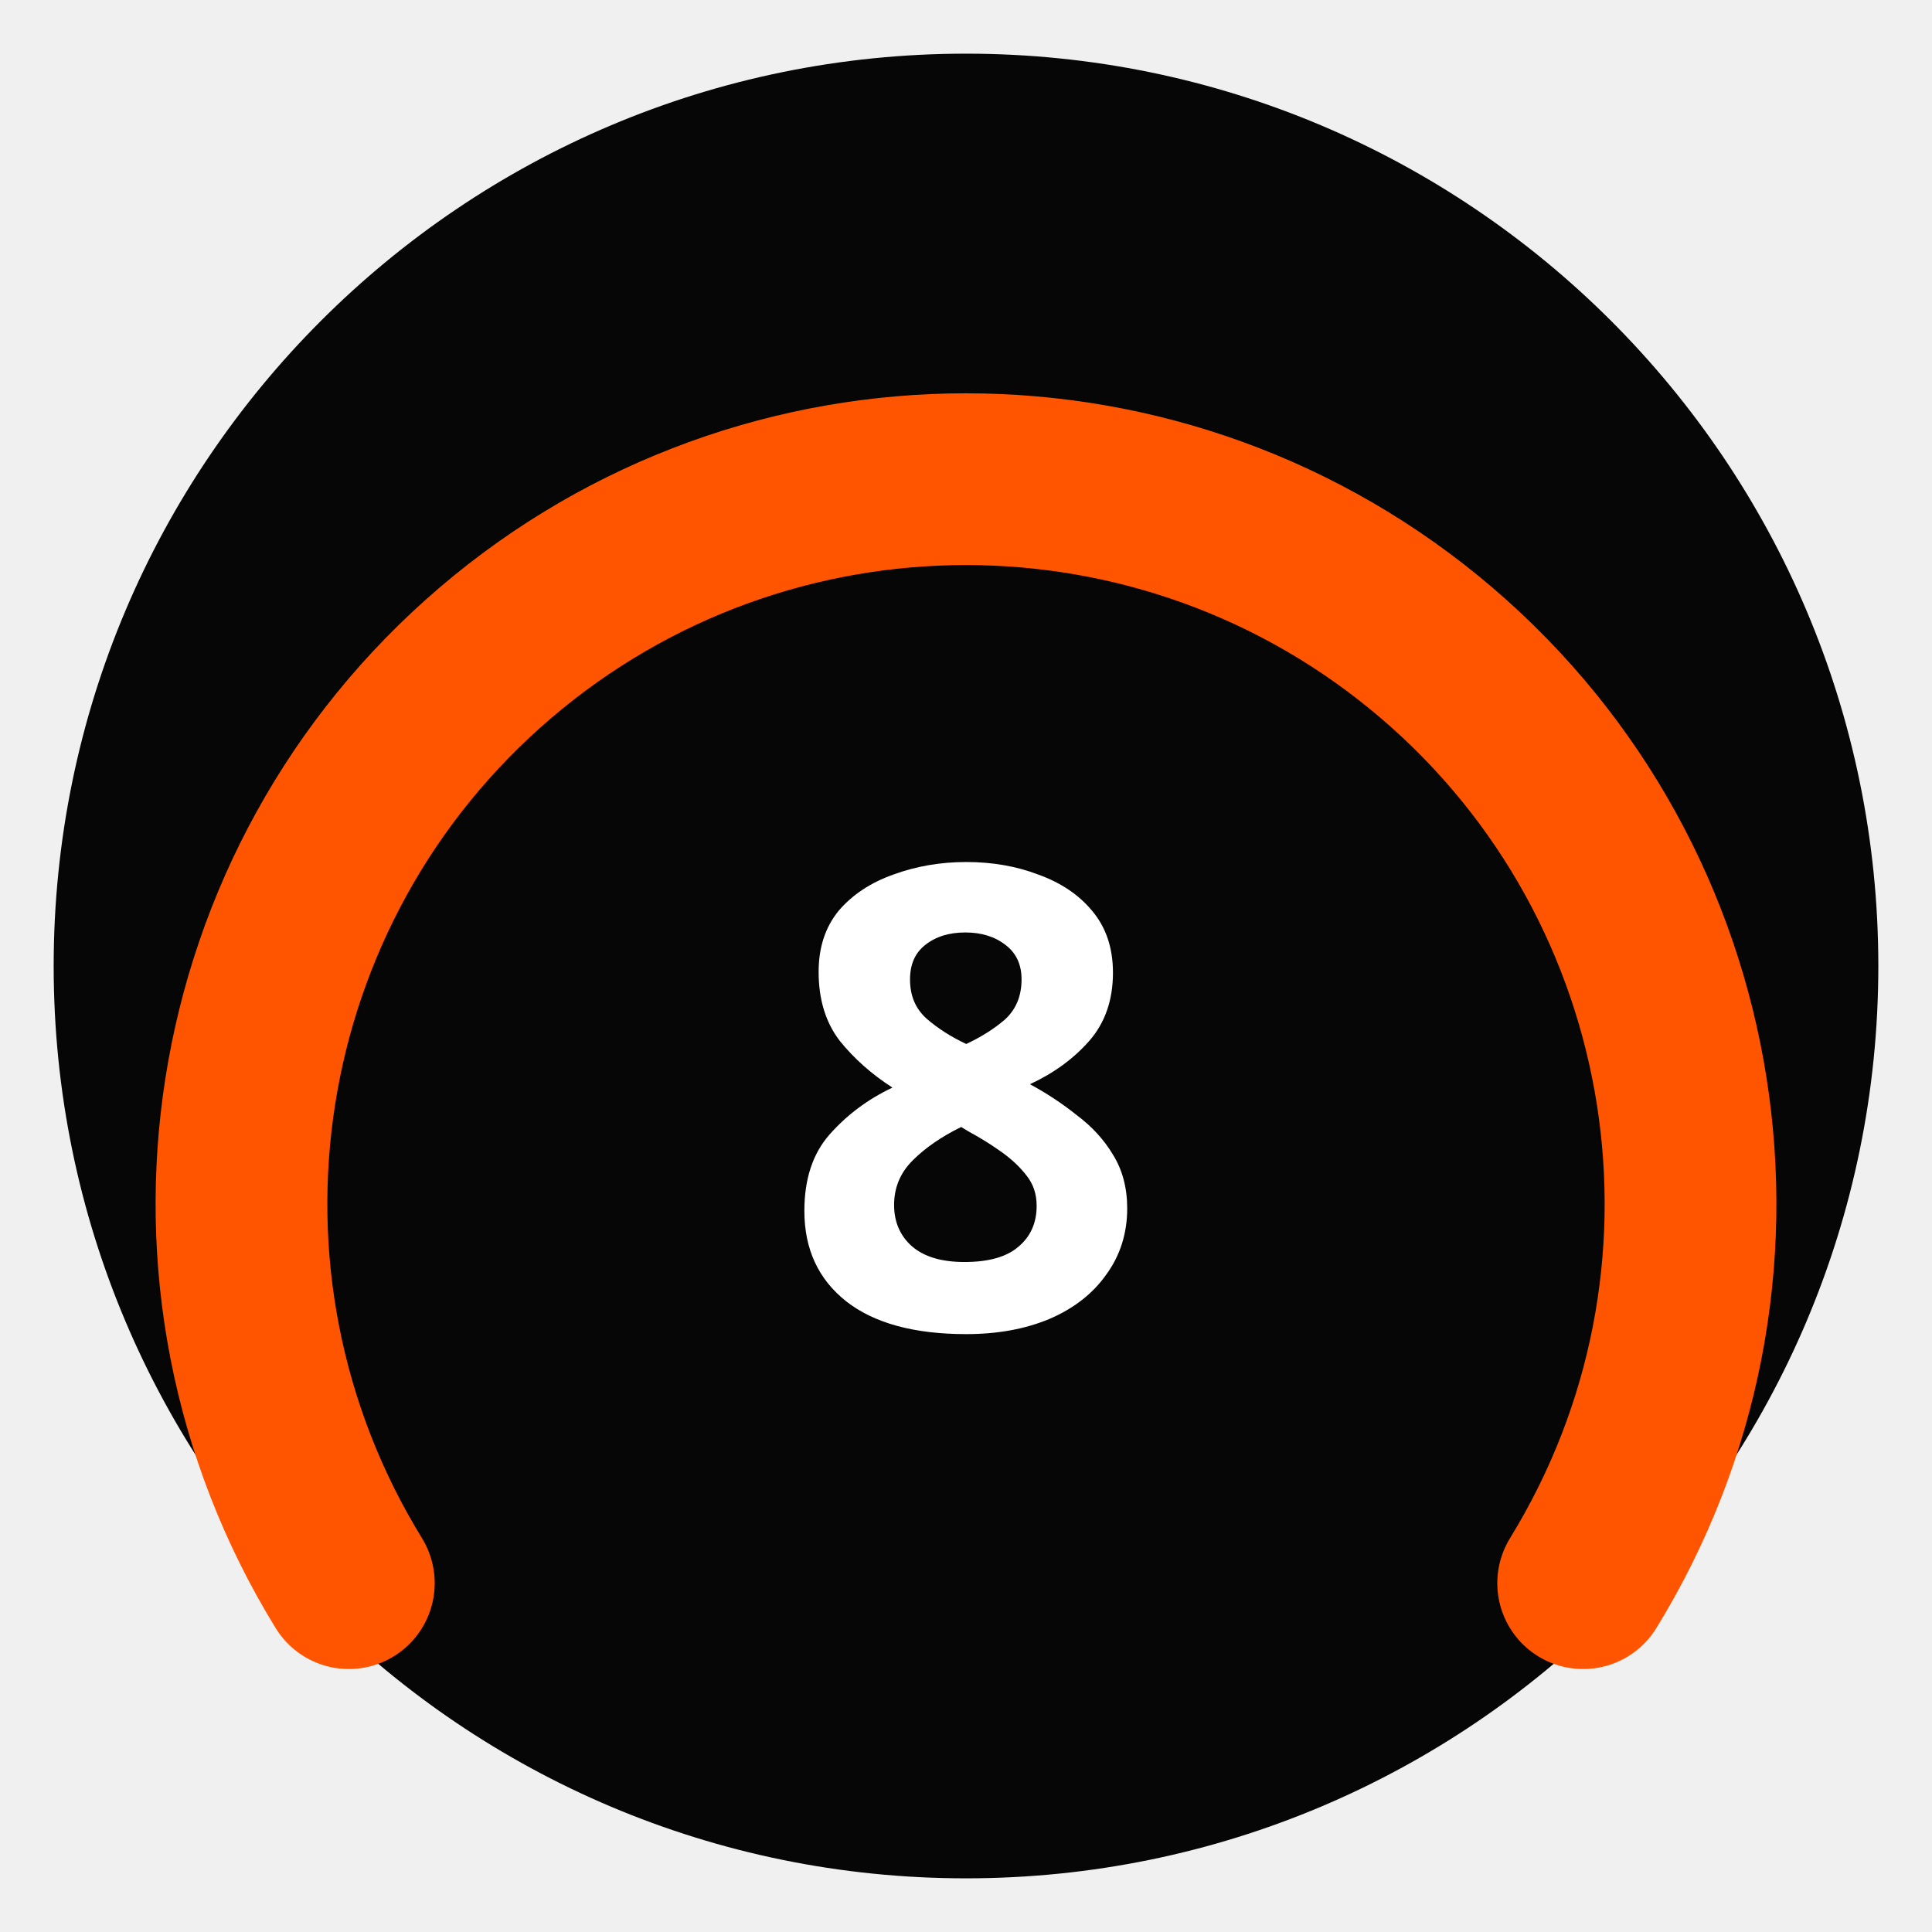
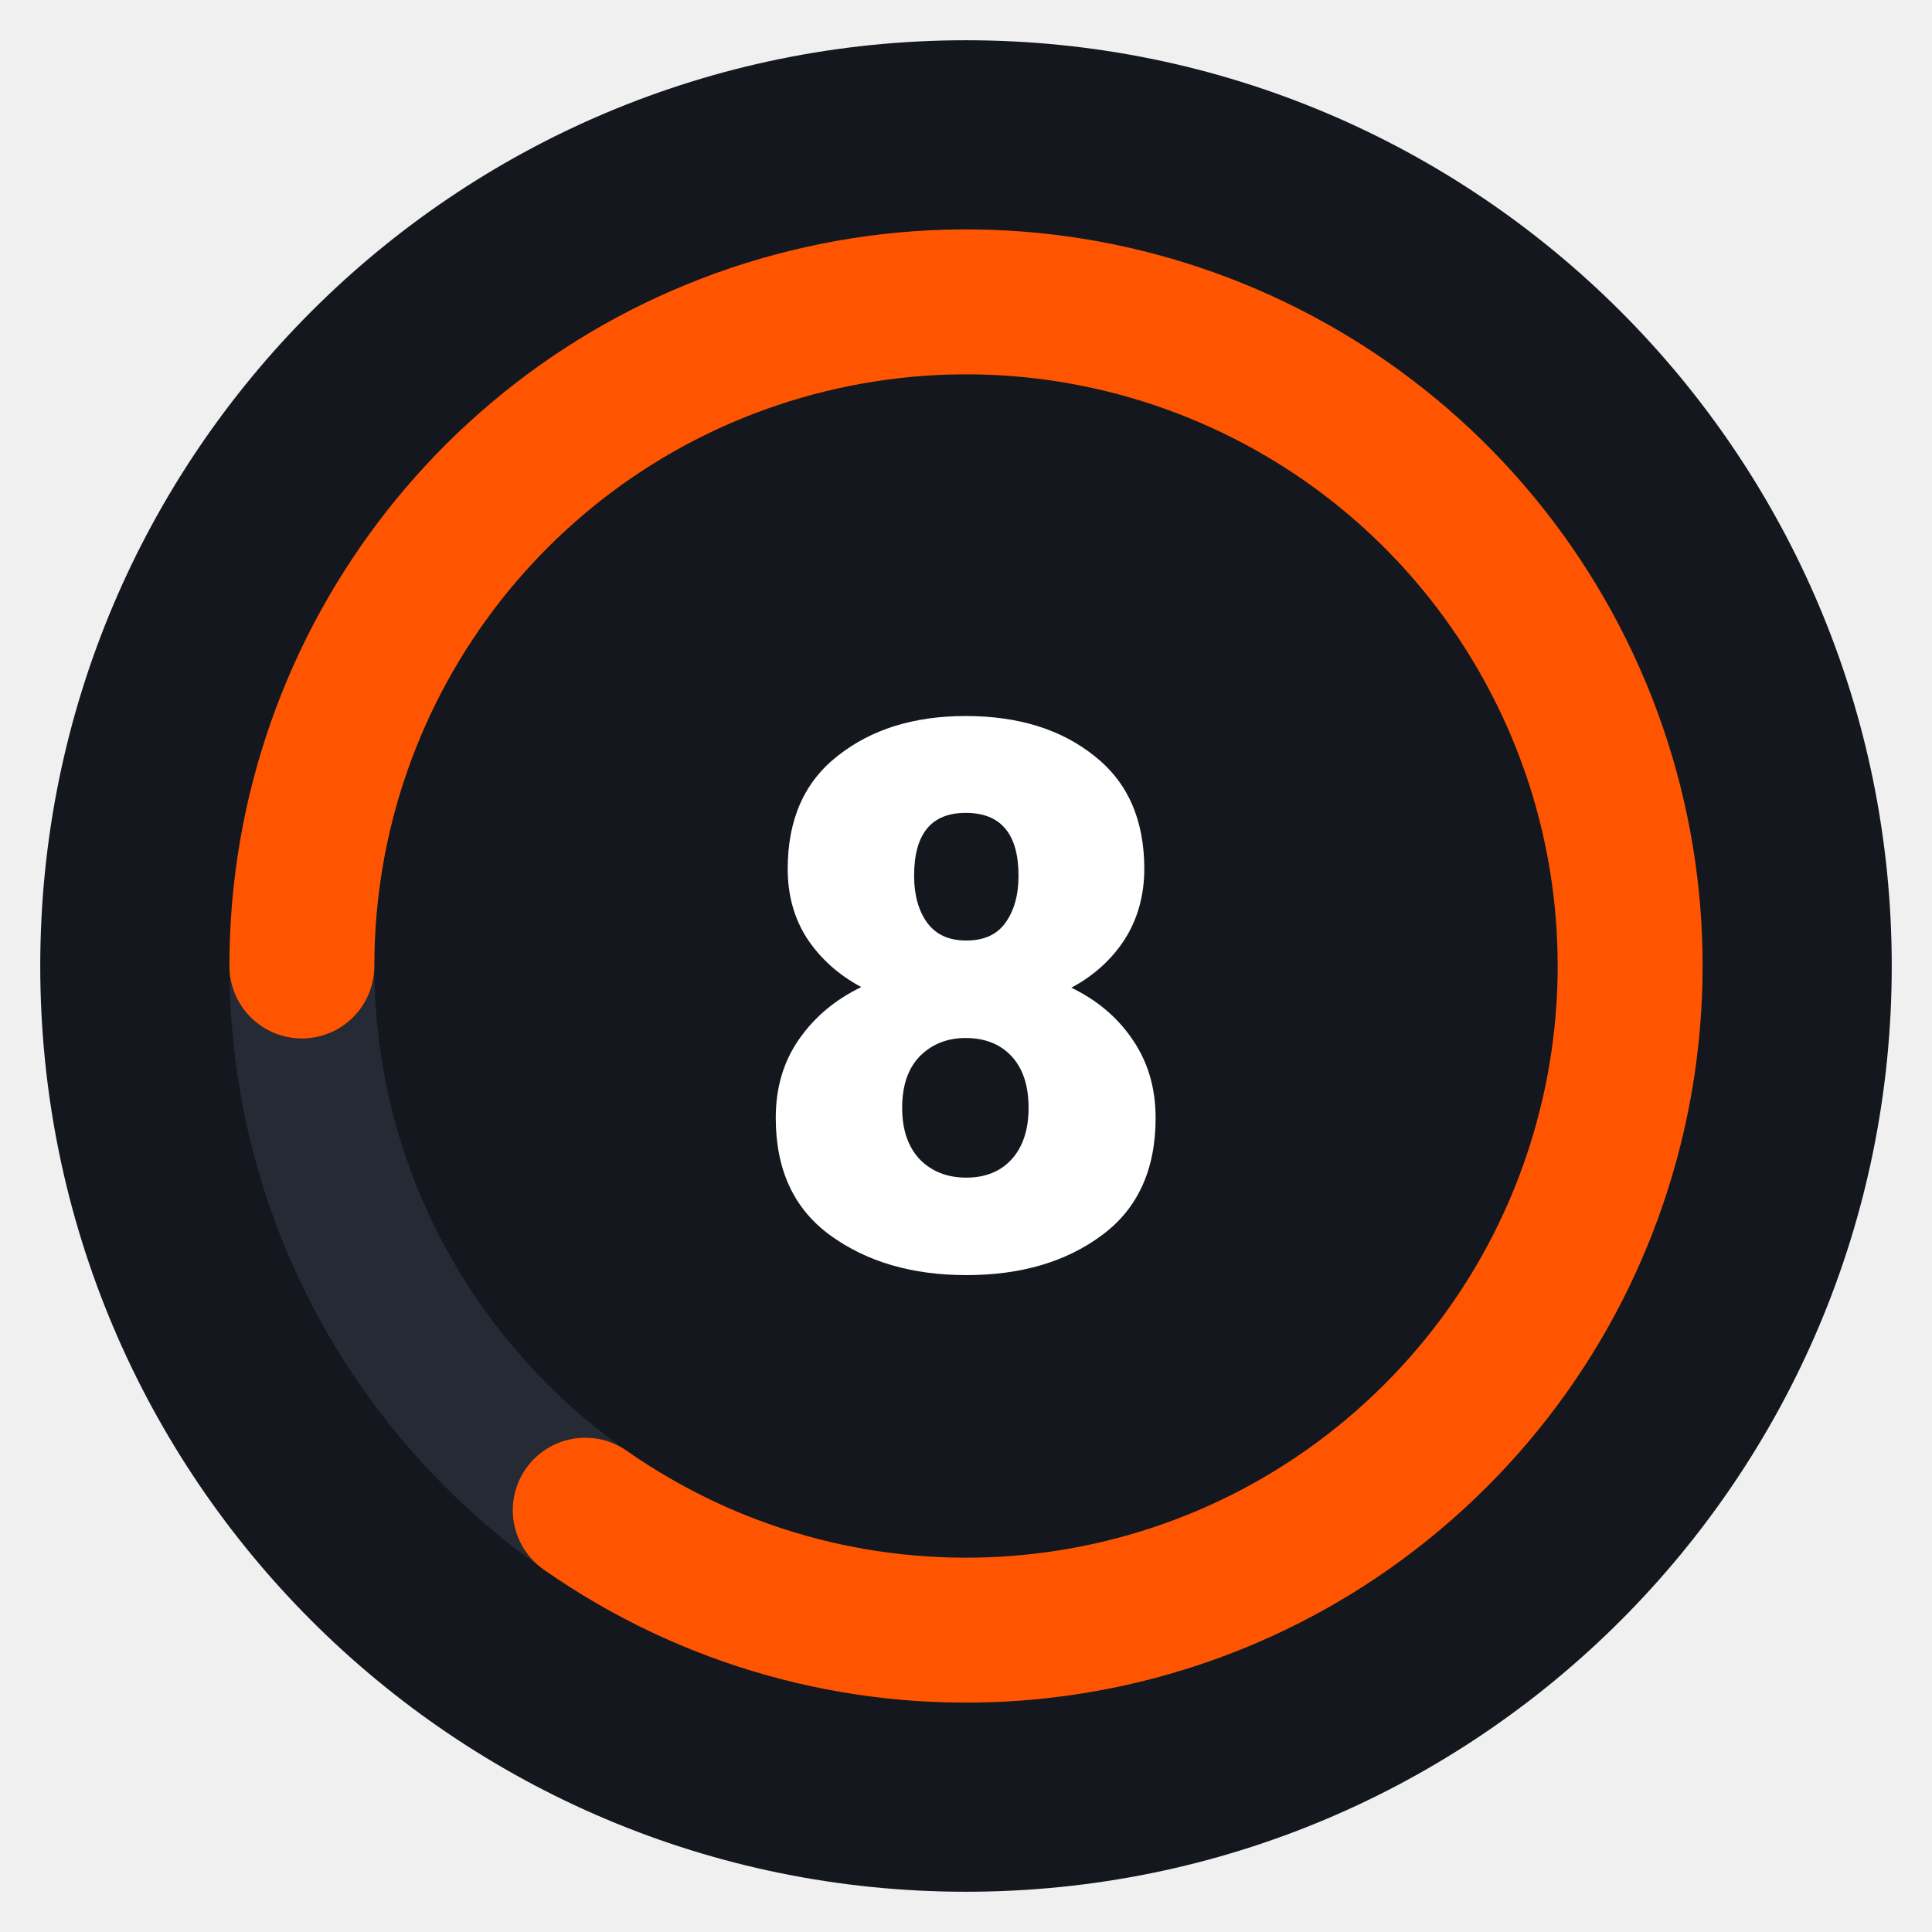
- <svg xmlns="http://www.w3.org/2000/svg" viewBox="0 0 36 36">
-   <circle cx="18" cy="18" r="17" fill="#060606" />
-   <path d="M 6.5, 29.5 A 13.5, 13.5 0 1 1 29.5, 29.5" fill="none" stroke="#262626" stroke-width="3" stroke-linecap="round" />
-   <path d="M 6.5, 29.5 A 13.5, 13.5 0 1 1 29.5, 29.5" fill="none" stroke="#ff5500" stroke-width="3.2" stroke-linecap="round" stroke-dasharray="57.6, 100" />
-   <text x="18" y="20.5" fill="#ffffff" font-size="12" font-family="system-ui, sans-serif" font-weight="900" text-anchor="middle" dominant-baseline="middle">8</text>
+ <svg xmlns="http://www.w3.org/2000/svg" viewBox="0 0 48 48" width="48" height="48">
+   <circle cx="24" cy="24" r="23" fill="#14171d" />
+   <circle cx="24" cy="24" r="16.5" fill="none" stroke="#252a34" stroke-width="3.6" />
+   <path d="M 7.50 24.00 A 16.5 16.5 0 1 1 14.54 37.52" fill="none" stroke="#FF5500" stroke-width="3.6" stroke-linecap="round" />
+   <text x="24" y="25" text-anchor="middle" dominant-baseline="central" fill="#FFFFFF" font-family="-apple-system, BlinkMacSystemFont, Segoe UI, Roboto, sans-serif" font-weight="900" font-size="19" letter-spacing="-0.5px">8</text>
</svg>
